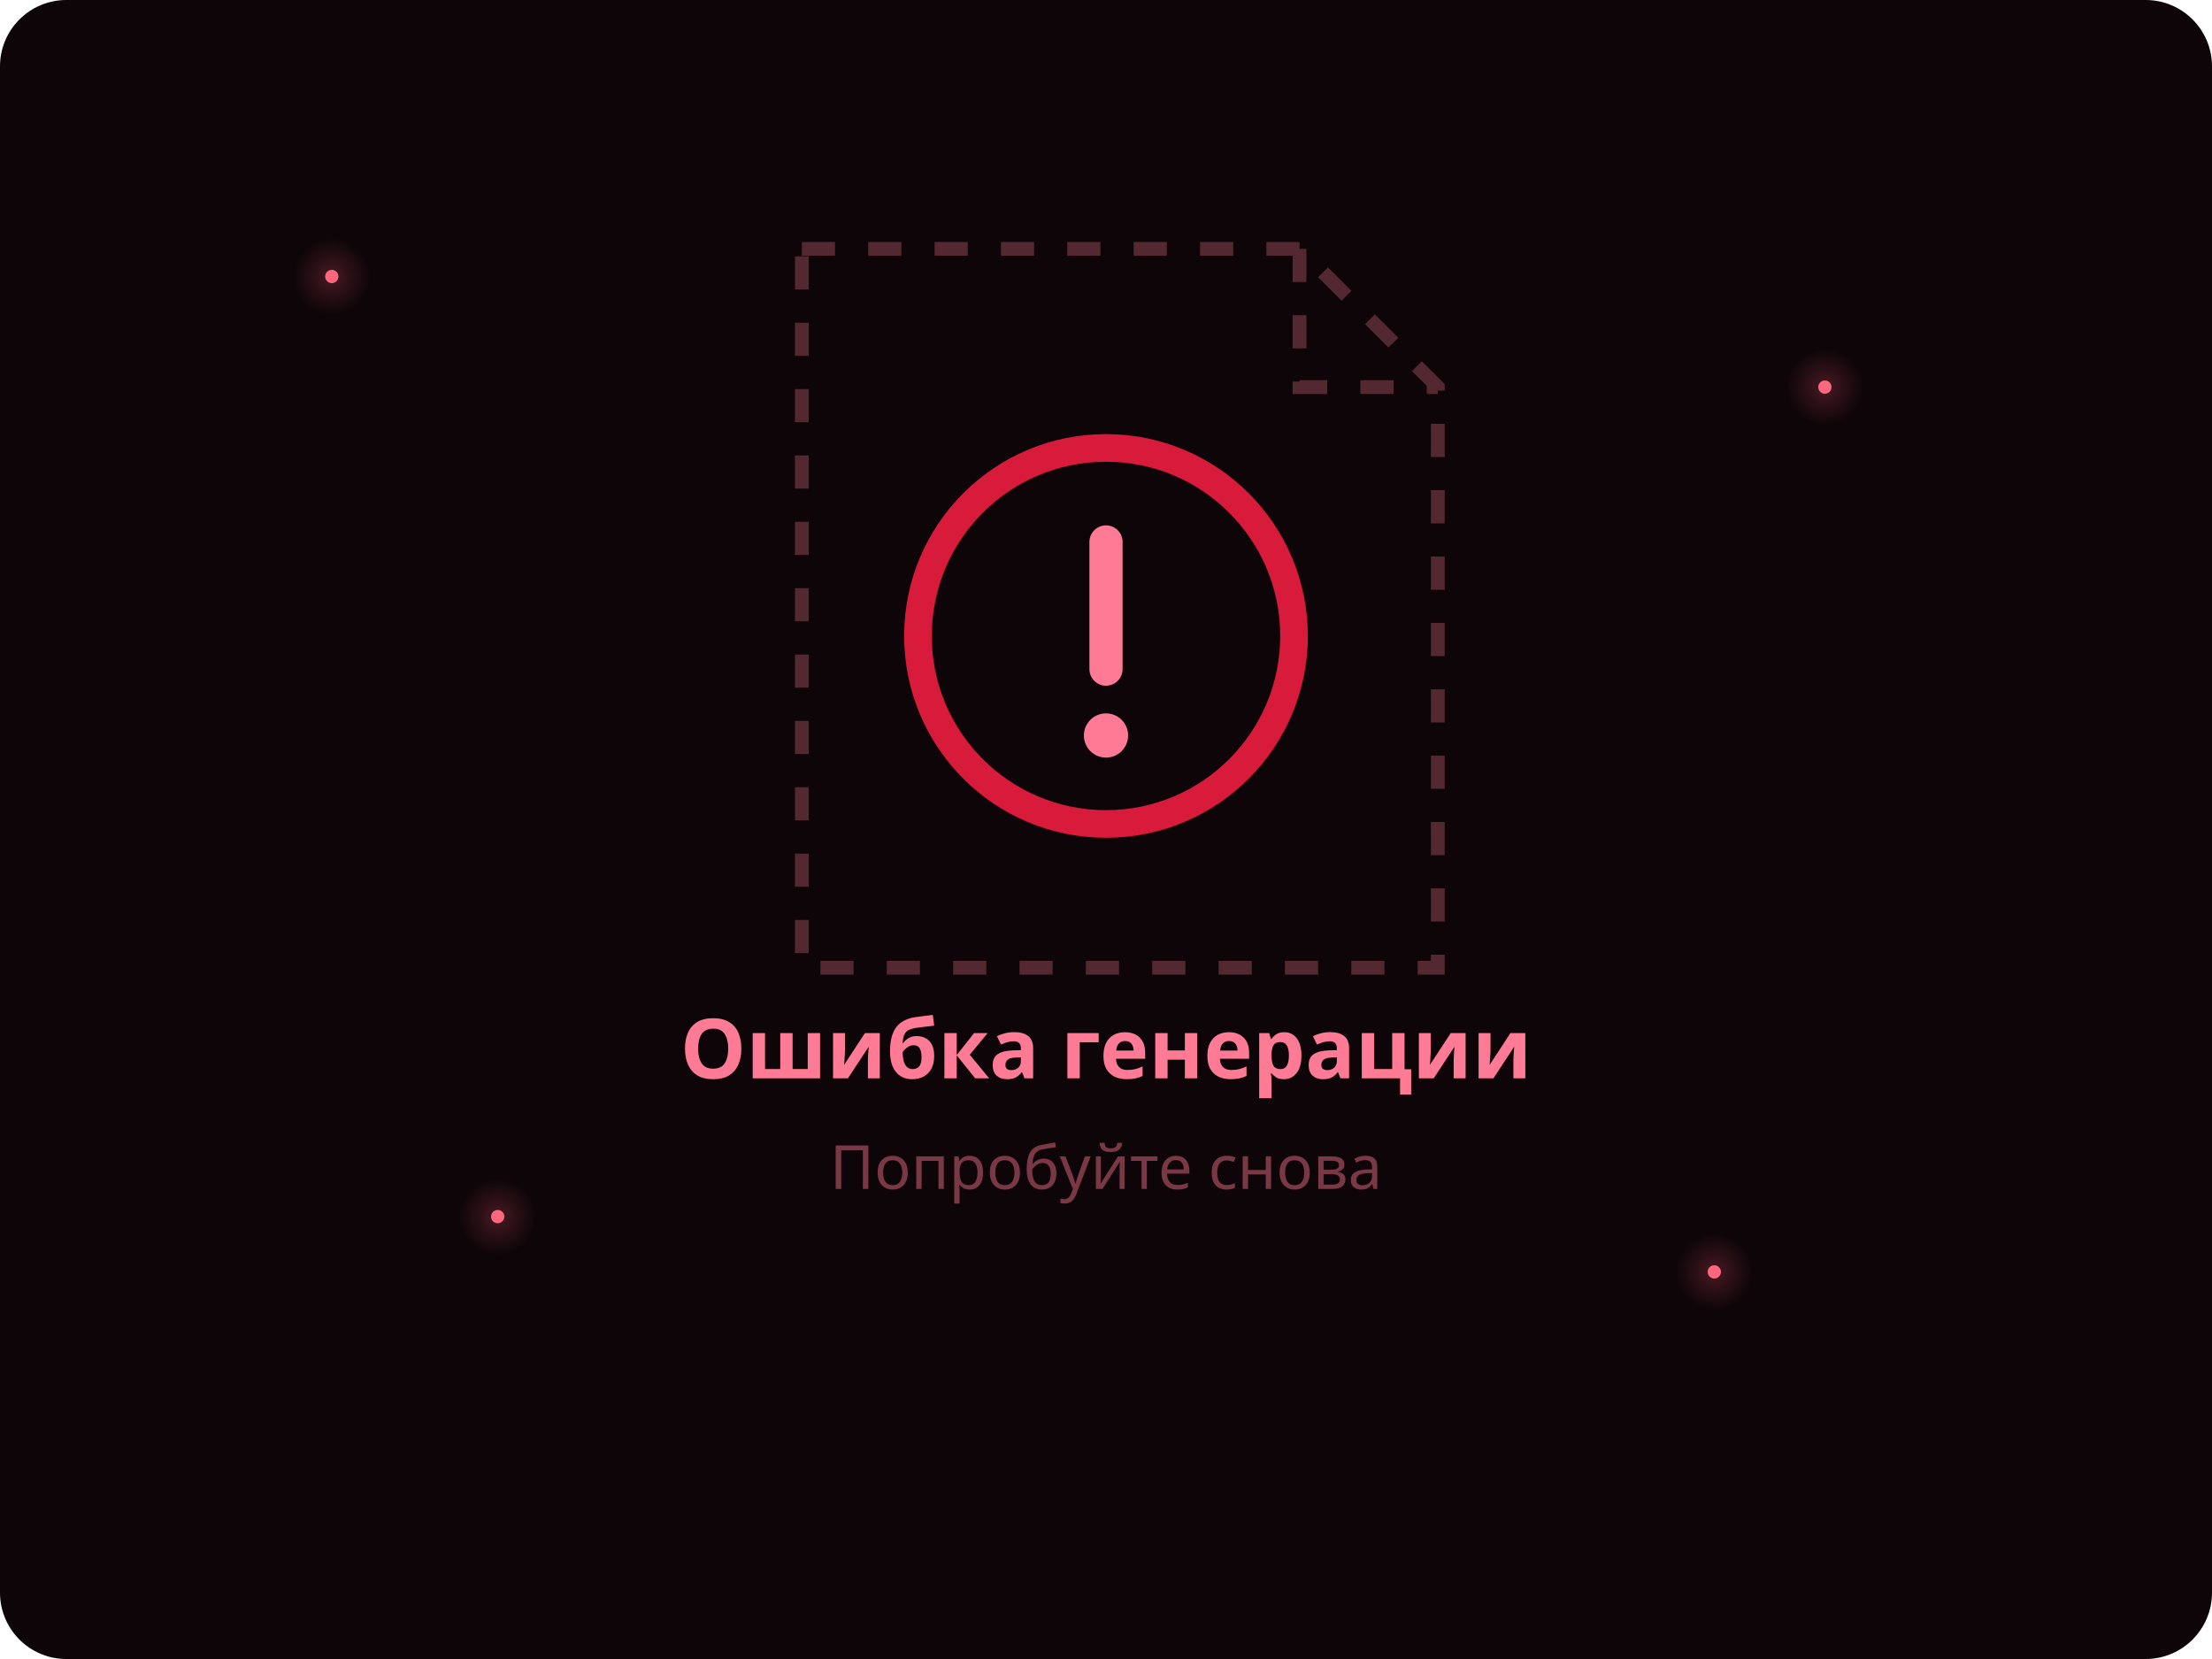
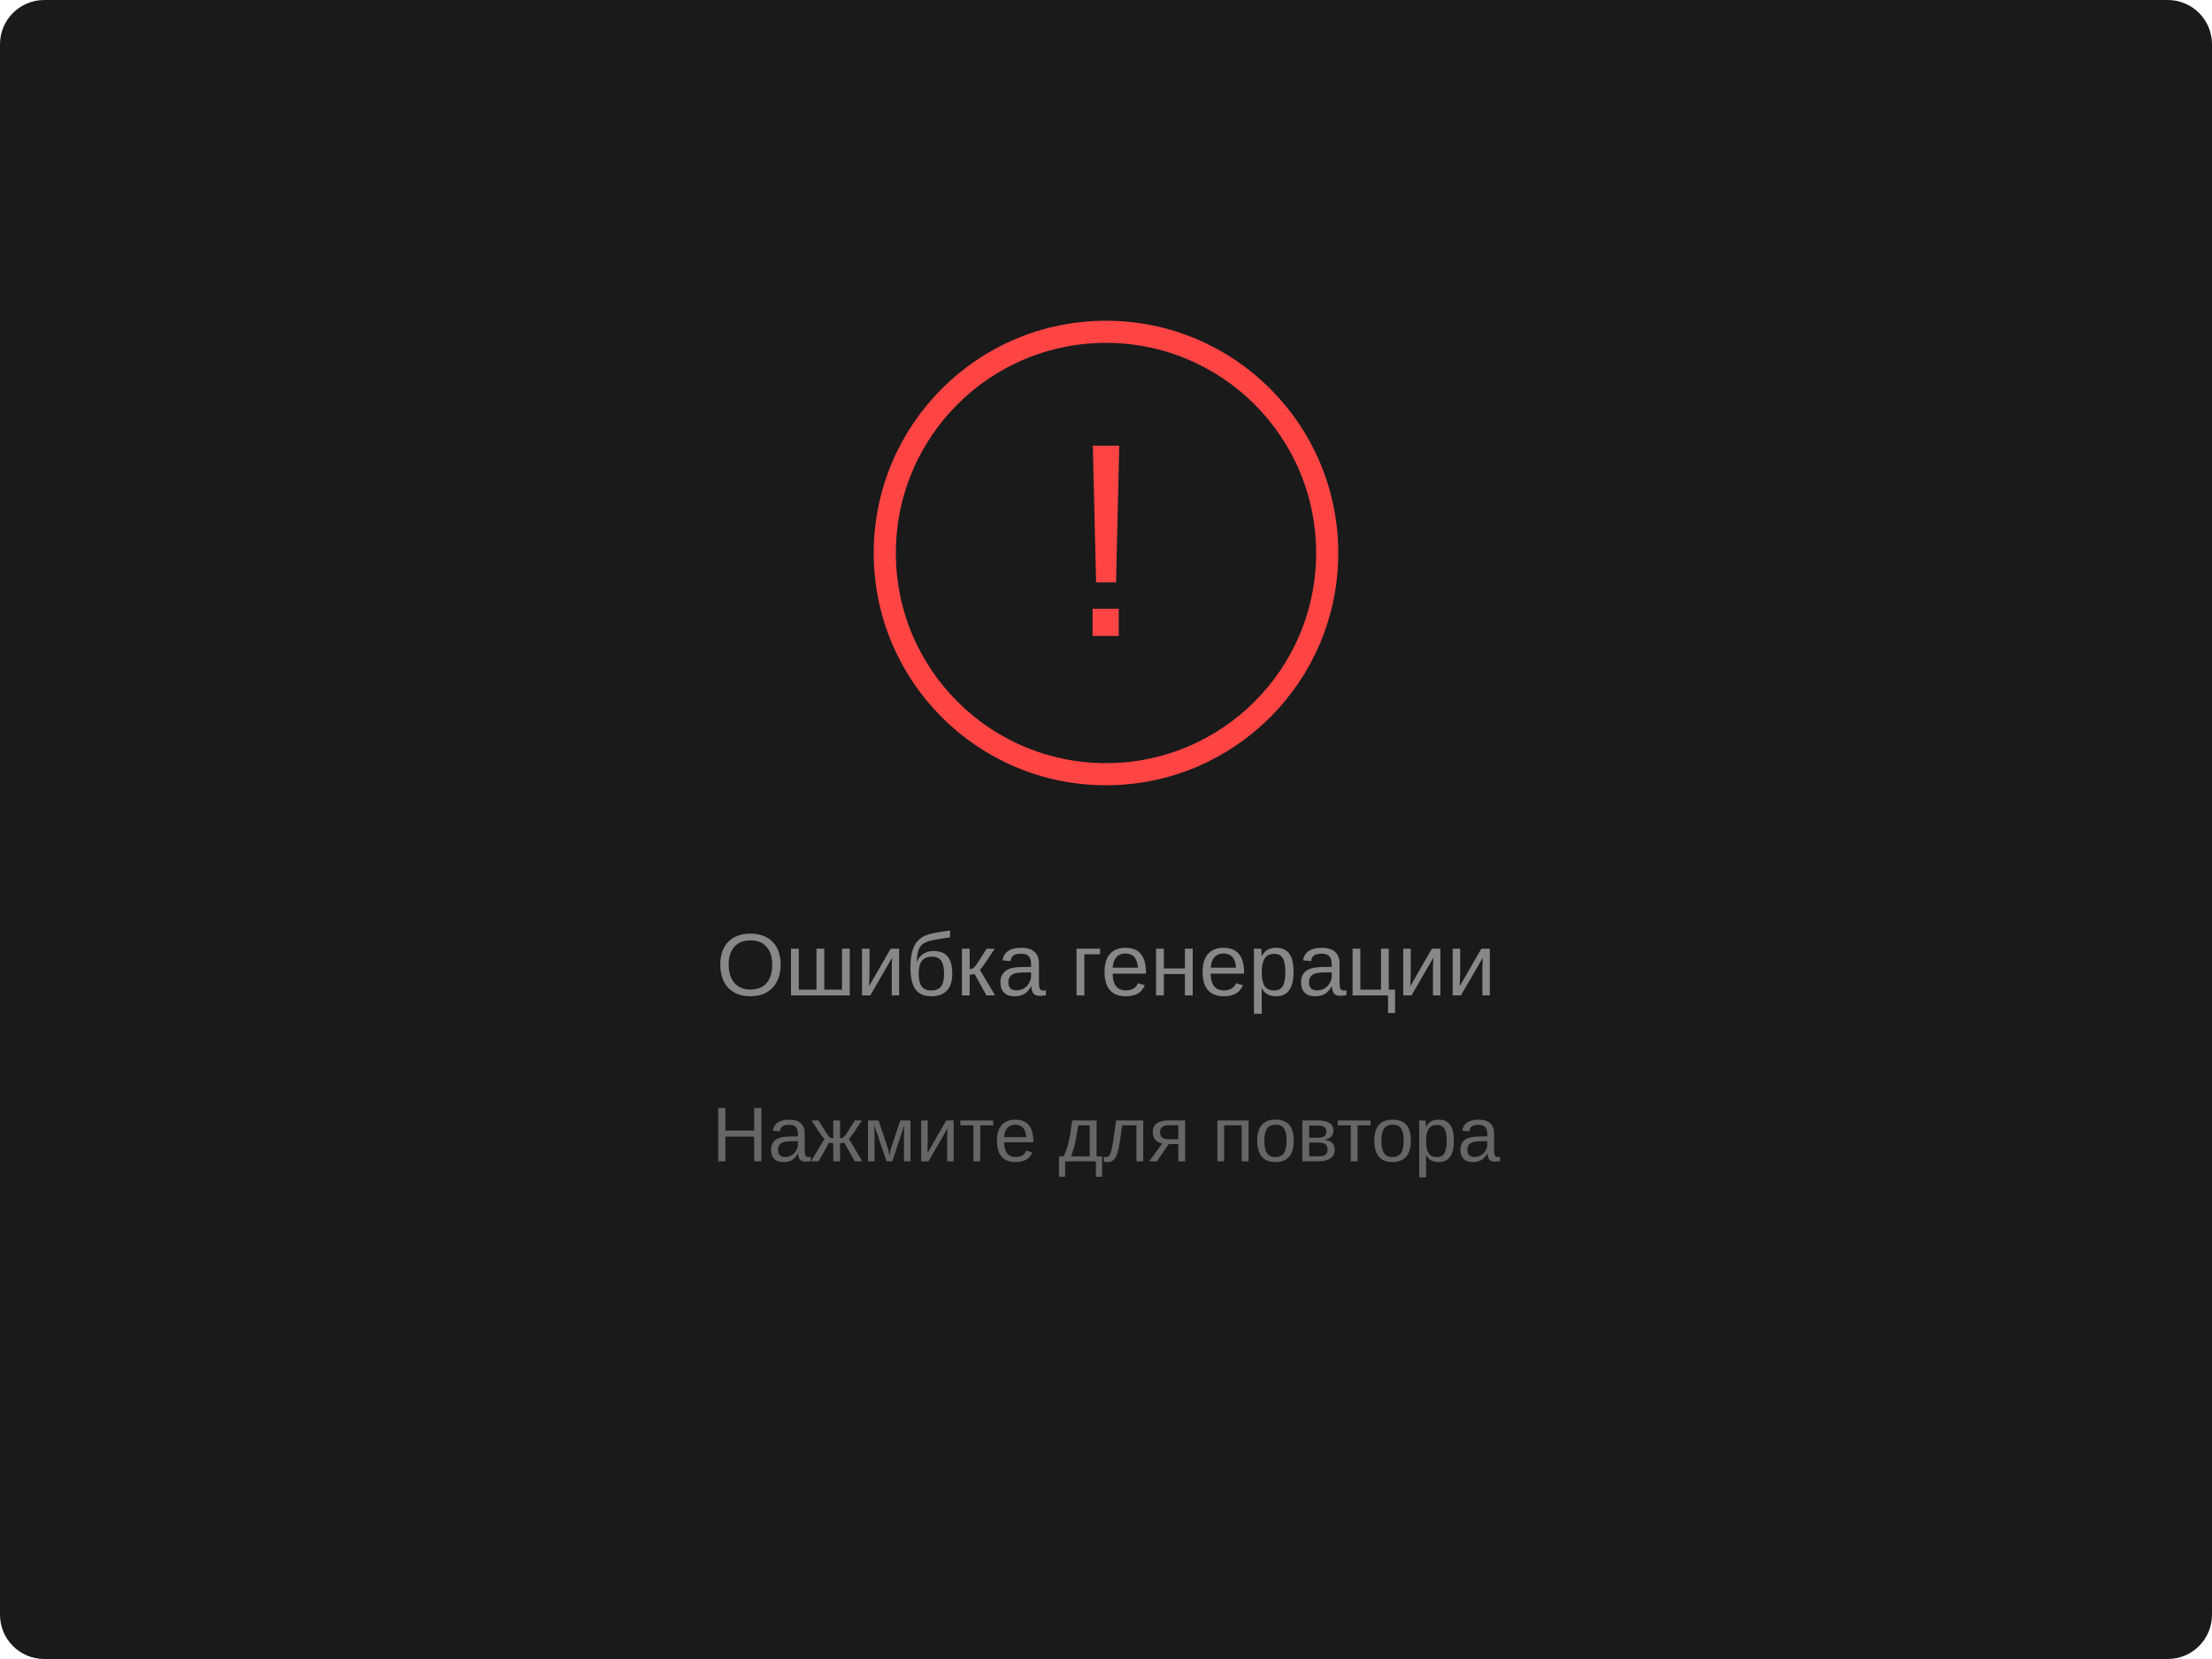
<svg xmlns="http://www.w3.org/2000/svg" viewBox="0 0 400 300">
-   <defs>
-     <radialGradient id="spark">
-       <stop offset="0%" stop-color="#ff5a75" stop-opacity="0.8" />
-       <stop offset="100%" stop-color="#ff5a75" stop-opacity="0" />
-     </radialGradient>
-   </defs>
-   <rect width="400" height="300" rx="12" fill="#0d0508" />
-   <circle cx="60" cy="50" r="1.2" fill="#ff6b81" />
-   <circle cx="60" cy="50" r="7" fill="url(#spark)" opacity="0.3" />
-   <circle cx="330" cy="70" r="1.2" fill="#ff6b81" />
-   <circle cx="330" cy="70" r="7" fill="url(#spark)" opacity="0.3" />
-   <circle cx="90" cy="220" r="1.2" fill="#ff6b81" />
-   <circle cx="90" cy="220" r="7" fill="url(#spark)" opacity="0.3" />
-   <circle cx="310" cy="230" r="1.2" fill="#ff6b81" />
-   <circle cx="310" cy="230" r="7" fill="url(#spark)" opacity="0.3" />
-   <g transform="translate(200 110)" stroke="#7a3a45" stroke-width="2.5" fill="none" stroke-dasharray="6 6" opacity="0.65">
-     <path d=" M-55 -65 L35 -65 L60 -40 L60 65 L-55 65 Z" />
-     <path d=" M35 -65 L35 -40 L60 -40" />
-   </g>
-   <g transform="translate(200 115)">
-     <circle r="34" fill="none" stroke="#d81b3a" stroke-width="5" />
-     <path d="M0 -17 L0 6" stroke="#ff7a95" stroke-width="6" stroke-linecap="round" />
-     <circle cy="18" r="4" fill="#ff7a95" />
-   </g>
-   <text x="200" y="195" text-anchor="middle" fill="#ff7a95" font-size="15" font-family="Segoe UI" font-weight="600">
- Ошибка генерации
- </text>
-   <text x="200" y="215" text-anchor="middle" fill="#7a3845" font-size="11" font-family="Segoe UI">
- Попробуйте снова
- </text>
+   <rect fill="#1a1a1a" width="400" height="300" rx="8" />
+   <circle cx="200" cy="100" r="40" fill="none" stroke="#ff4444" stroke-width="4" />
+   <text x="200" y="115" text-anchor="middle" fill="#ff4444" font-size="50" font-family="Arial">!</text>
+   <text x="200" y="180" text-anchor="middle" fill="#888" font-size="16" font-family="Arial">Ошибка генерации</text>
+   <text x="200" y="210" text-anchor="middle" fill="#666" font-size="14" font-family="Arial">Нажмите для повтора</text>
</svg>
